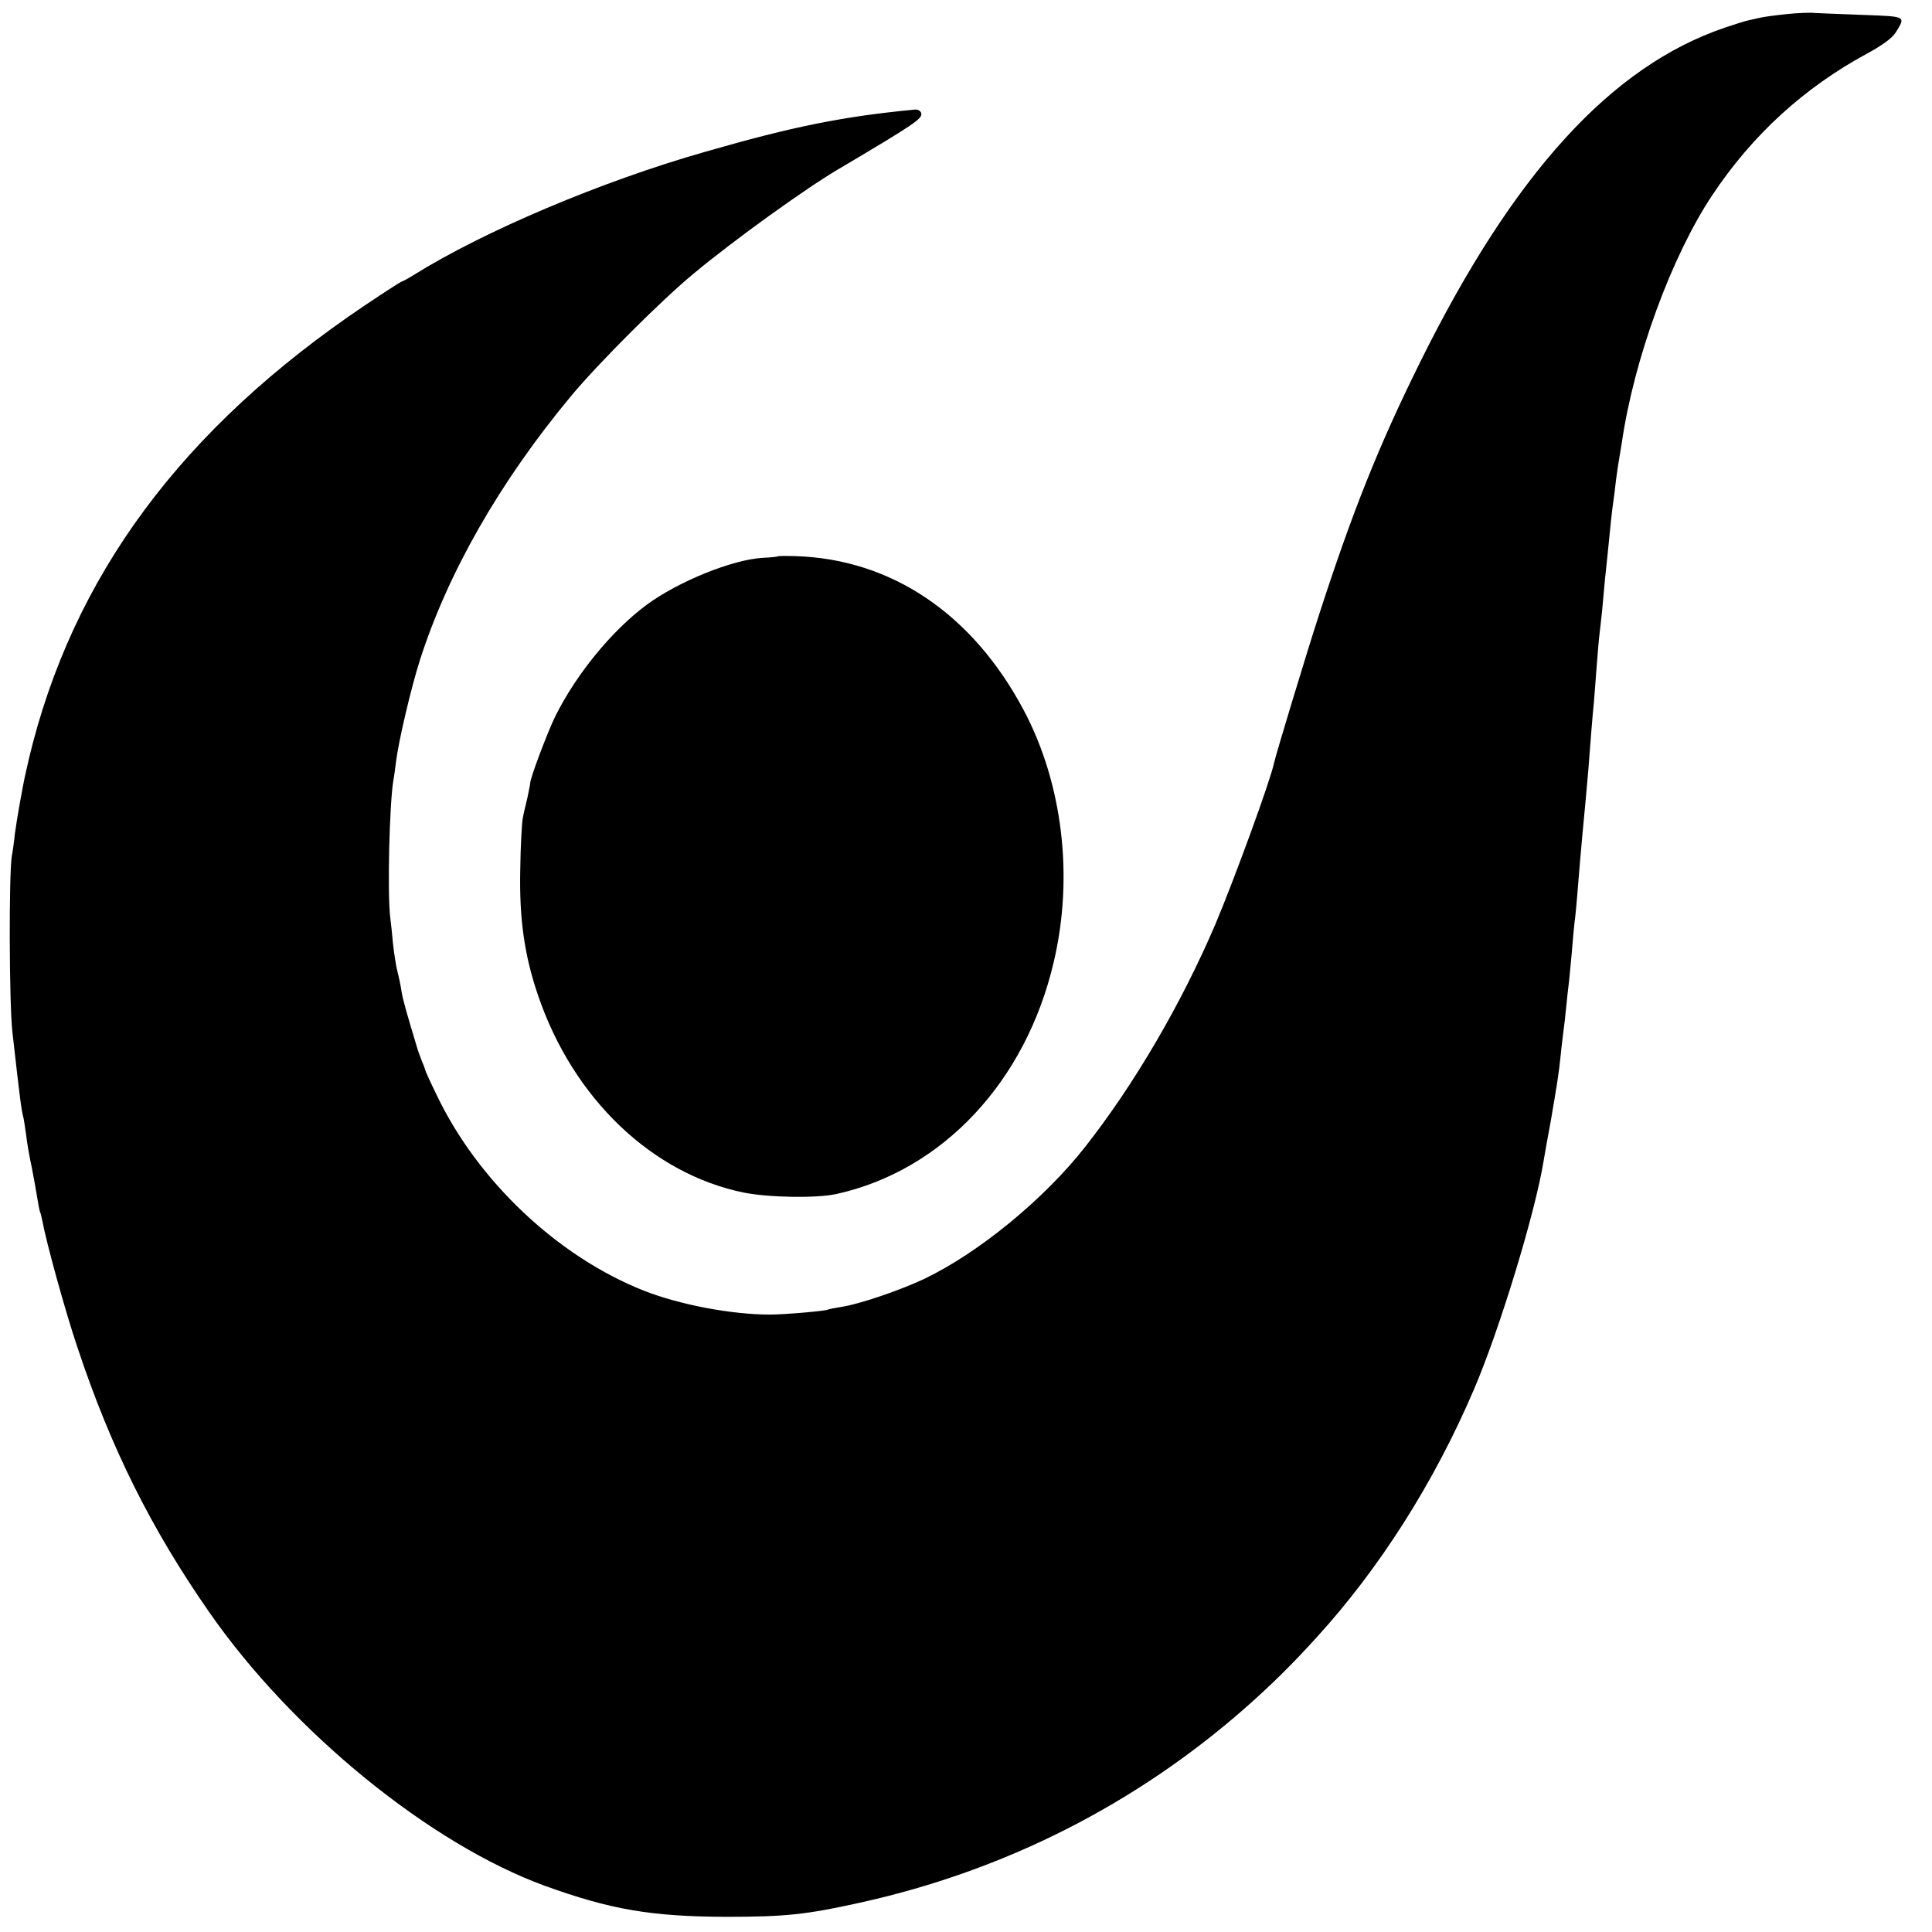
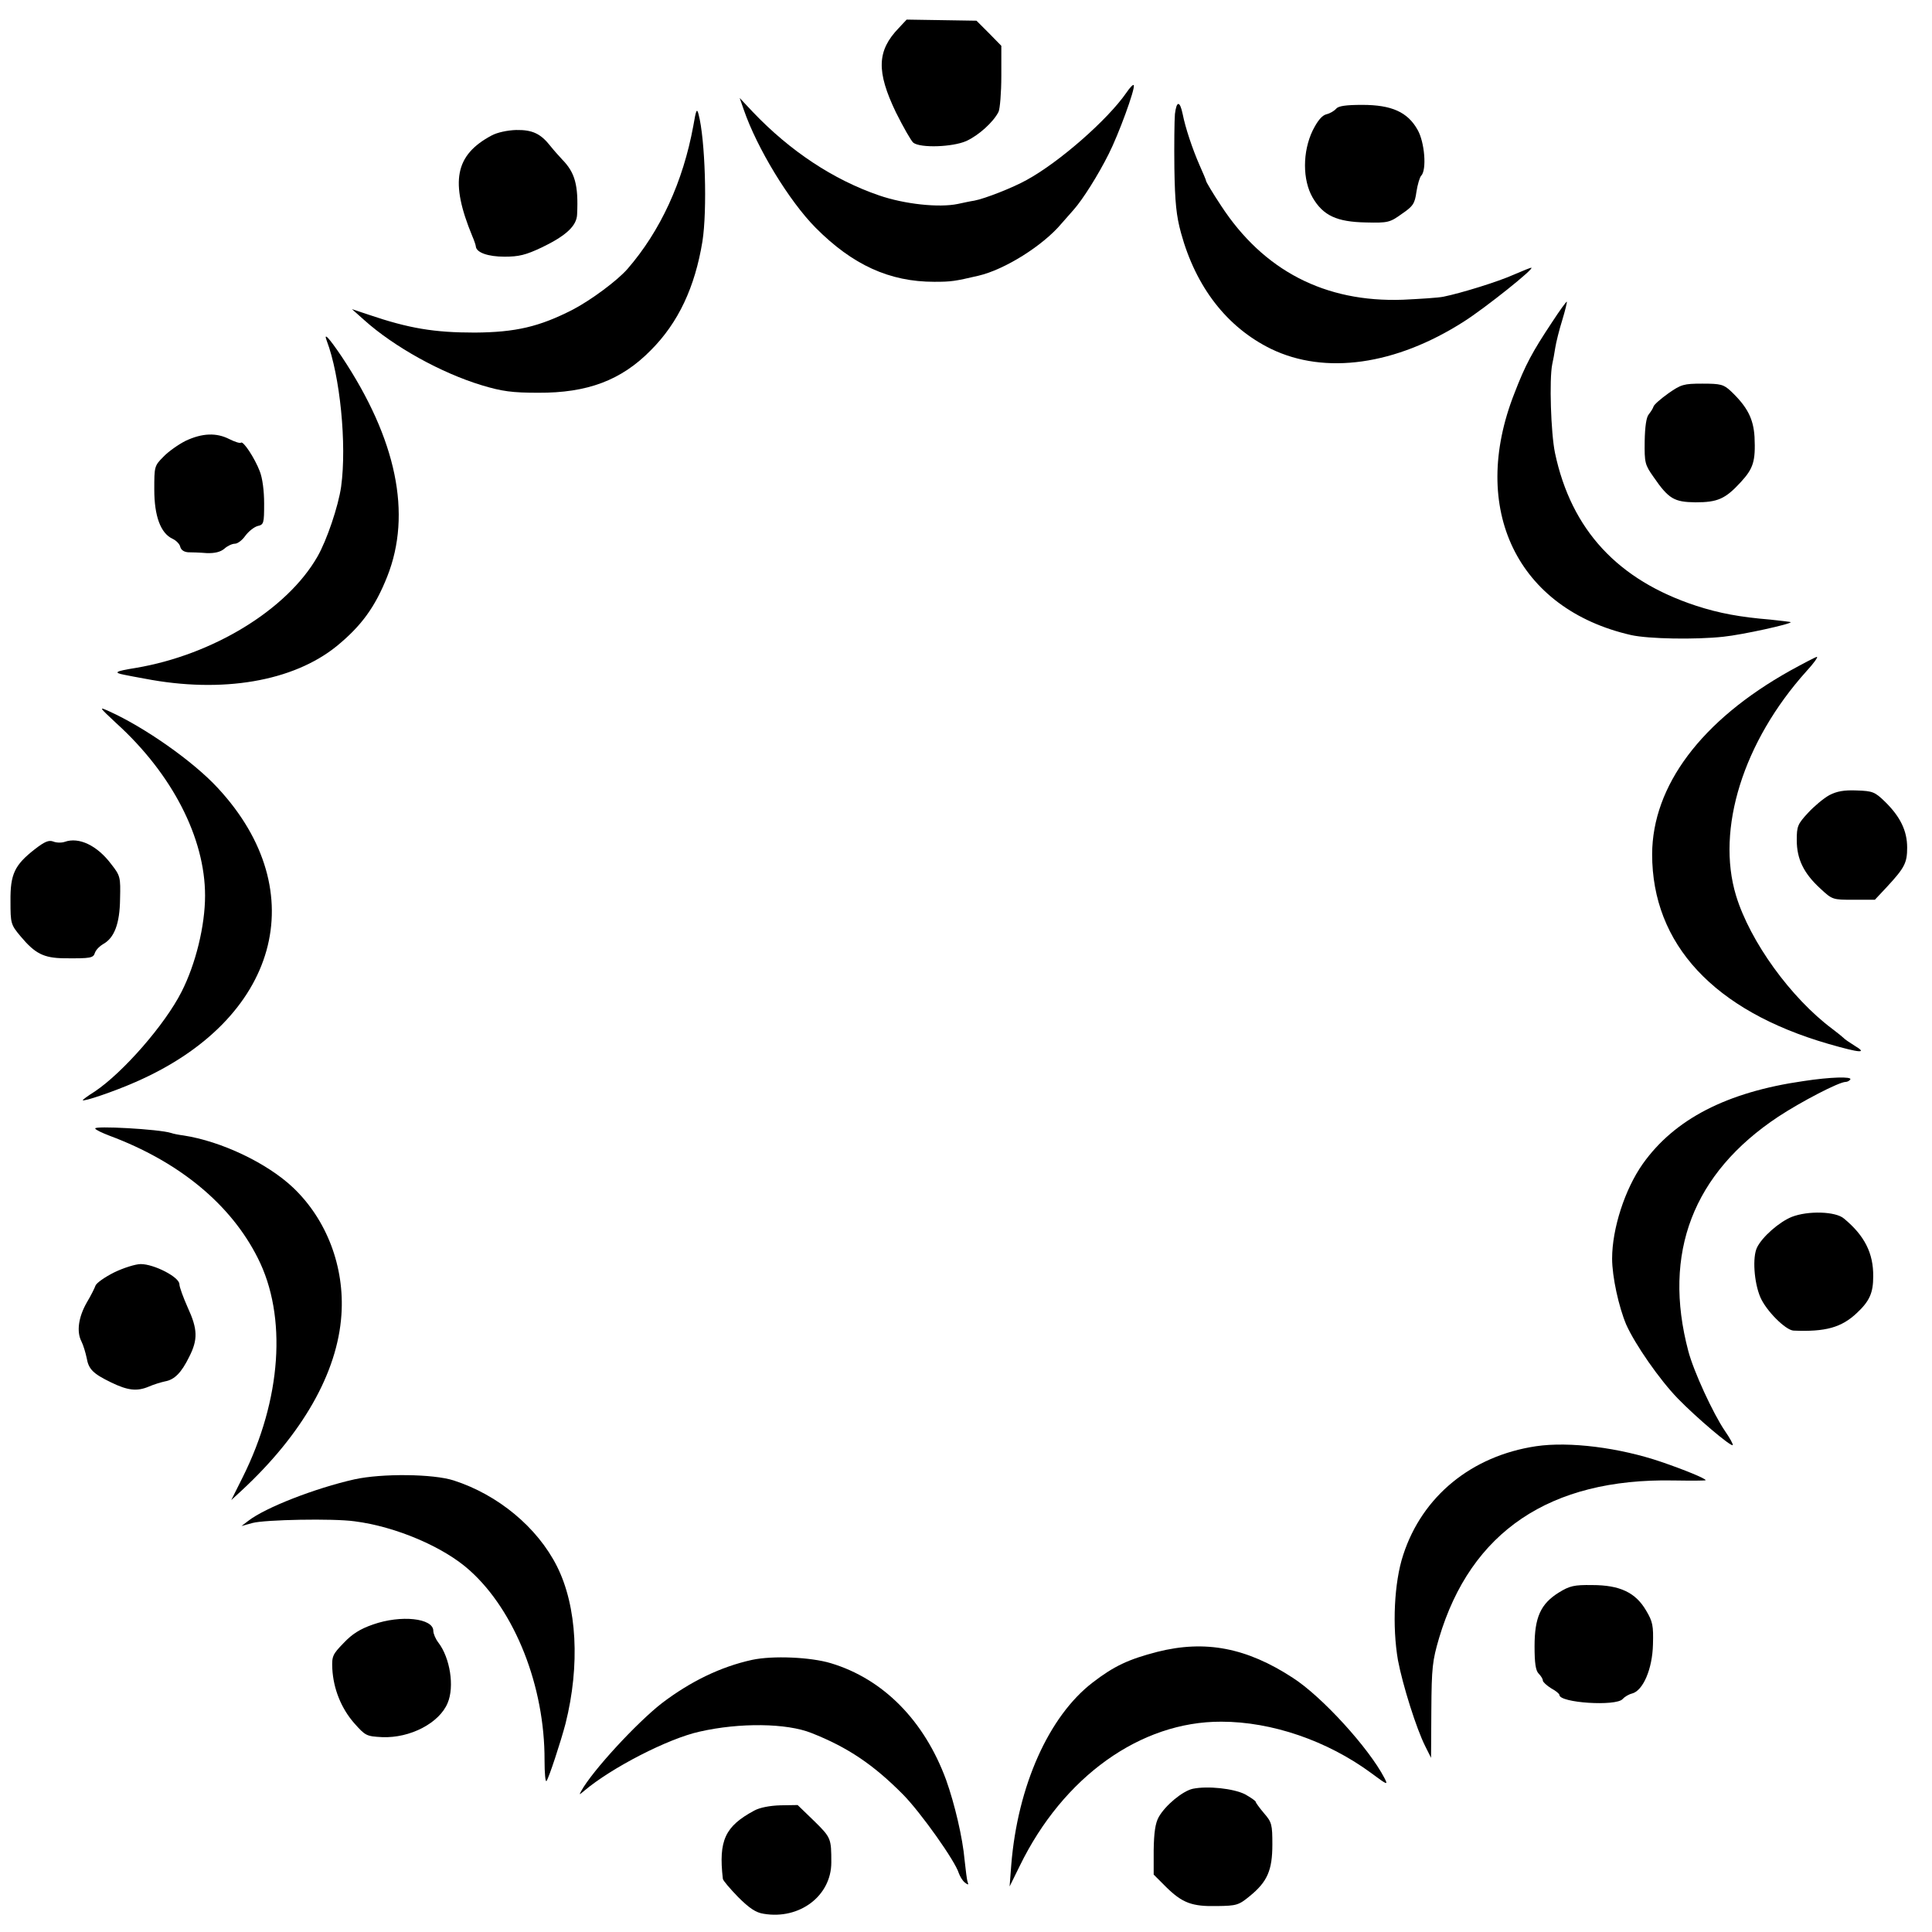
<svg xmlns="http://www.w3.org/2000/svg" version="1.0" width="700pt" height="700pt" viewBox="0 0 700 700" preserveAspectRatio="xMidYMid meet">
  <g transform="translate(0,700) scale(0.1,-0.1)" fill="#000000" stroke="none">
-     <path d="M6474 6949 c-39 -4 -86 -10 -105 -15 -19 -4 -38 -9 -44 -10 -5 -1 -39 -12 -75 -24 -411 -139 -765 -527 -1103 -1209 -150 -302 -247 -544 -371 -928 -40 -123 -155 -502 -160 -528 -14 -66 -145 -424 -213 -585 -123 -287 -292 -577 -471 -805 -149 -190 -386 -384 -582 -478 -86 -41 -238 -93 -301 -102 -24 -4 -46 -8 -49 -10 -9 -5 -158 -18 -210 -18 -140 0 -329 36 -458 87 -313 124 -603 399 -751 711 -23 47 -41 87 -41 90 0 2 -5 16 -12 32 -6 15 -12 33 -14 38 -41 136 -54 181 -59 212 -3 21 -10 54 -15 73 -5 19 -12 64 -16 100 -3 36 -8 79 -10 95 -11 88 -3 411 11 496 3 15 7 47 10 70 9 74 55 269 86 366 102 319 291 649 548 958 97 117 331 351 447 446 143 119 405 308 525 378 272 161 301 181 297 200 -2 9 -12 15 -23 14 -261 -25 -441 -61 -760 -153 -376 -107 -803 -288 -1057 -447 -21 -13 -40 -23 -42 -23 -3 0 -62 -38 -132 -85 -665 -447 -1062 -983 -1220 -1647 -2 -10 -6 -28 -9 -40 -12 -50 -34 -176 -41 -228 -3 -30 -8 -66 -11 -80 -11 -64 -10 -533 2 -640 28 -247 32 -280 40 -310 2 -8 6 -37 10 -64 3 -28 12 -79 20 -115 7 -36 16 -86 20 -111 4 -24 8 -47 10 -51 2 -3 6 -19 9 -35 14 -76 82 -324 127 -457 121 -364 267 -657 479 -961 301 -432 800 -838 1215 -989 238 -86 385 -111 655 -112 215 0 291 8 485 51 526 116 1000 357 1398 707 95 84 168 156 257 254 228 250 426 561 570 898 93 216 223 643 253 830 3 17 14 82 26 145 21 122 29 170 36 240 2 24 7 59 9 79 3 20 8 63 11 96 3 33 8 74 10 90 2 17 6 64 10 105 3 41 8 91 10 110 3 19 7 64 10 100 12 152 24 279 30 340 2 25 7 75 10 113 7 93 15 195 20 242 2 22 6 81 10 130 4 50 8 101 10 115 2 14 6 54 10 90 3 36 8 85 10 110 3 25 7 68 10 95 8 84 16 159 20 185 2 14 7 50 10 80 4 30 9 64 11 75 2 10 6 37 10 60 44 304 180 676 328 898 145 218 332 389 561 513 55 30 91 56 104 77 36 59 39 57 -119 63 -80 3 -158 6 -175 7 -16 2 -62 0 -101 -4z" />
-     <path d="M2818 4984 c-2 -1 -25 -4 -53 -5 -111 -6 -308 -86 -423 -171 -125 -93 -253 -249 -330 -403 -27 -55 -92 -226 -91 -243 0 -4 -5 -27 -10 -52 -6 -25 -14 -58 -17 -75 -3 -16 -8 -100 -9 -185 -4 -178 15 -313 65 -458 127 -372 412 -645 745 -713 90 -18 264 -21 336 -5 384 85 686 407 787 841 73 309 32 648 -110 914 -185 347 -478 545 -825 556 -35 1 -64 1 -65 -1z" />
+     <path d="M3256 6898 c-79 -82 -81 -157 -10 -305 27 -54 55 -103 63 -110 26 -20 142 -16 192 6 44 20 98 68 117 106 5 11 10 69 10 130 l0 109 -45 46 -45 45 -126 2 -127 2 -29 -31z" />
+     <path d="M4081 6664 c-67 -97 -242 -251 -361 -316 -50 -28 -152 -68 -190 -75 -14 -2 -41 -8 -60 -12 -68 -14 -192 -1 -285 31 -166 57 -323 161 -458 303 l-47 50 15 -43 c48 -139 164 -330 260 -427 134 -135 268 -196 430 -196 62 0 74 2 160 22 95 22 234 109 301 189 12 14 32 36 44 50 33 37 89 126 127 202 36 71 96 235 91 249 -2 5 -14 -8 -27 -27z" />
+     <path d="M4257 6587 c-2 -23 -3 -112 -2 -197 2 -123 7 -172 24 -234 54 -197 167 -342 326 -420 196 -95 452 -59 699 99 77 49 260 195 244 195 -3 0 -31 -11 -63 -25 -58 -26 -191 -67 -255 -80 -19 -4 -85 -8 -147 -11 -282 -10 -505 105 -659 341 -30 45 -54 86 -54 89 0 3 -11 29 -24 58 -25 57 -51 134 -61 185 -10 48 -22 49 -28 0z" />
+     <path d="M4841 6606 c-7 -8 -22 -17 -35 -20 -16 -4 -32 -23 -50 -59 -37 -77 -37 -179 0 -243 38 -65 87 -88 193 -90 80 -2 87 0 130 31 41 28 47 37 53 80 4 26 12 53 17 58 21 21 13 122 -13 167 -36 64 -94 90 -200 90 -60 0 -87 -4 -95 -14z" />
+     <path d="M2512 6544 c-37 -202 -119 -381 -239 -519 -37 -42 -131 -112 -198 -147 -121 -62 -207 -82 -355 -83 -147 0 -238 15 -385 65 l-60 20 45 -40 c108 -97 280 -192 426 -236 73 -22 110 -27 204 -27 178 -1 301 45 408 154 100 100 160 229 187 394 18 114 10 371 -14 461 -6 23 -9 17 -19 -42z" />
+     <path d="M1781 6509 c-133 -71 -151 -168 -70 -364 7 -16 13 -34 13 -38 2 -22 44 -37 104 -37 52 0 77 6 136 34 87 42 126 78 127 120 5 106 -8 151 -54 198 -12 13 -31 34 -42 48 -36 46 -66 60 -125 59 -32 -1 -69 -9 -89 -20z" />
+     <path d="M5623 5832 c-71 -107 -96 -153 -136 -257 -165 -419 10 -782 423 -876 63 -14 233 -17 334 -6 69 7 250 47 244 53 -2 1 -35 5 -73 9 -110 9 -186 23 -269 50 -284 93 -453 275 -512 554 -15 73 -21 266 -10 321 3 13 8 40 11 60 3 19 14 64 25 99 11 36 18 66 17 68 -2 1 -26 -32 -54 -75z" />
+     <path d="M1184 5765 c48 -126 73 -375 52 -528 -10 -71 -52 -195 -86 -254 -110 -192 -379 -356 -658 -403 -75 -12 -83 -17 -41 -25 13 -3 47 -9 74 -14 280 -54 537 -10 695 118 89 73 139 141 183 252 90 227 34 498 -165 797 -46 68 -67 91 -54 57z" />
+     <path d="M6045 5575 c-28 -20 -52 -41 -54 -48 -2 -7 -10 -19 -17 -28 -9 -10 -14 -44 -15 -98 -1 -78 1 -85 32 -129 55 -80 75 -91 152 -92 80 0 108 12 164 73 46 50 54 76 50 164 -4 66 -26 109 -86 166 -26 24 -36 27 -103 27 -68 0 -77 -3 -123 -35z" />
+     <path d="M673 5403 c-26 -13 -63 -39 -81 -58 -33 -33 -33 -36 -33 -119 0 -96 23 -158 66 -178 13 -6 26 -19 28 -29 3 -12 14 -19 29 -20 12 0 43 -1 67 -3 29 -1 50 4 64 16 11 10 28 18 38 18 10 0 27 13 38 29 12 16 31 31 44 35 23 5 24 10 24 82 0 46 -6 92 -16 117 -18 47 -60 111 -68 103 -3 -3 -22 3 -42 13 -47 24 -98 22 -158 -6z" />
+     <path d="M6486 4570 c-322 -180 -499 -417 -500 -665 0 -326 224 -567 638 -687 118 -34 143 -35 96 -7 -19 12 -37 24 -40 28 -3 3 -21 18 -41 33 -150 112 -298 316 -349 483 -73 241 26 558 255 813 26 28 43 52 38 52 -4 0 -48 -23 -97 -50z" />
+     <path d="M421 4380 c203 -184 322 -416 322 -625 0 -109 -34 -248 -85 -348 -60 -119 -212 -293 -315 -362 -24 -15 -43 -29 -43 -31 0 -7 113 31 192 66 517 226 646 688 298 1064 -89 97 -266 221 -395 279 -38 17 -37 16 26 -43z" />
+     <path d="M6628 4119 c-20 -11 -55 -40 -77 -64 -38 -41 -41 -49 -41 -99 0 -68 25 -120 85 -175 44 -41 45 -41 121 -41 l77 0 44 47 c64 69 73 87 73 142 0 61 -25 112 -80 166 -37 36 -45 39 -102 41 -47 2 -73 -3 -100 -17z" />
+     <path d="M126 3923 c-73 -57 -89 -90 -88 -188 0 -81 1 -85 37 -128 52 -62 83 -78 157 -79 98 -1 106 1 112 20 4 11 17 24 29 31 41 22 61 74 62 164 2 79 1 84 -32 126 -51 68 -117 99 -168 81 -11 -4 -30 -4 -42 1 -16 6 -31 0 -67 -28z" />
+     <path d="M6534 3083 c-278 -40 -467 -138 -582 -300 -65 -92 -111 -235 -111 -343 0 -66 24 -175 51 -239 32 -72 121 -200 187 -268 67 -69 192 -175 199 -169 2 3 -10 25 -28 51 -43 63 -114 217 -133 290 -94 355 17 644 326 849 82 54 220 126 244 126 6 0 14 4 17 9 7 11 -72 9 -170 -6z" />
+     <path d="M345 2911 c2 -5 26 -16 52 -26 252 -94 439 -248 537 -443 107 -211 86 -513 -55 -795 l-41 -82 38 35 c220 204 347 427 361 636 12 174 -53 345 -175 461 -94 89 -260 168 -397 189 -16 2 -37 6 -45 9 -43 14 -283 27 -275 16z" />
+     <path d="M6492 2591 c-45 -18 -107 -72 -126 -111 -17 -35 -11 -126 12 -180 21 -49 91 -119 120 -121 116 -5 174 11 230 64 46 43 59 73 59 132 1 84 -31 148 -106 210 -30 26 -130 29 -189 6z" />
+     <path d="M414 2390 c-34 -17 -64 -38 -68 -48 -3 -9 -17 -37 -32 -62 -30 -53 -37 -105 -19 -140 7 -14 15 -41 19 -60 7 -41 23 -57 89 -89 60 -29 93 -33 136 -15 18 8 45 16 59 19 34 6 59 31 87 88 33 64 31 102 -5 180 -16 36 -30 74 -30 84 0 26 -92 73 -140 73 -19 0 -63 -14 -96 -30z" />
+     <path d="M5565 1760 c-233 -35 -412 -181 -481 -394 -33 -100 -40 -259 -19 -381 17 -90 67 -249 99 -312 l21 -42 1 172 c1 156 4 180 28 262 115 386 402 579 848 571 65 -1 118 -1 118 1 0 6 -78 38 -160 66 -152 52 -334 75 -455 57z" />
+     <path d="M1284 1640 c-142 -32 -322 -102 -384 -150 l-25 -19 40 11 c45 12 292 17 370 6 149 -19 323 -93 417 -178 164 -147 272 -420 271 -688 0 -46 3 -80 7 -75 8 9 52 143 69 208 53 211 42 425 -31 570 -71 141 -213 259 -374 311 -74 24 -260 26 -360 4z" />
+     <path d="M5648 1230 c-66 -41 -88 -90 -88 -195 0 -61 4 -88 15 -99 8 -8 15 -19 15 -25 0 -5 14 -18 30 -28 17 -9 30 -20 30 -24 0 -29 206 -42 229 -15 7 8 22 17 34 20 40 10 74 89 76 178 2 68 -1 83 -25 123 -38 65 -95 92 -195 92 -66 1 -82 -3 -121 -27z" />
+     <path d="M1351 1114 c-46 -16 -75 -34 -106 -67 -40 -41 -43 -48 -41 -93 4 -73 32 -143 79 -197 41 -46 44 -48 102 -51 101 -4 207 51 237 124 25 59 9 163 -34 219 -10 13 -18 32 -18 42 0 46 -117 59 -219 23z" />
+     <path d="M4193 1015 c-104 -27 -156 -51 -234 -111 -159 -122 -272 -375 -295 -661 l-6 -78 37 75 c157 322 437 523 730 522 183 0 384 -69 543 -186 59 -44 62 -45 48 -18 -56 108 -226 295 -332 363 -167 109 -317 138 -491 94z" />
+     <path d="M2725 986 c-114 -25 -223 -78 -327 -157 -91 -71 -251 -244 -292 -318 -8 -15 -8 -15 10 0 99 84 305 190 419 215 145 33 315 31 405 -5 132 -52 225 -115 332 -223 64 -65 189 -241 202 -285 4 -11 13 -27 22 -34 12 -9 14 -9 10 2 -3 8 -7 43 -11 79 -7 81 -36 204 -67 291 -79 215 -228 366 -418 423 -73 22 -210 28 -285 12z" />
+     <path d="M4322 519 c-37 -8 -100 -60 -124 -103 -12 -22 -17 -55 -18 -120 l0 -88 45 -45 c59 -58 94 -71 185 -69 70 1 78 3 118 36 64 52 82 94 82 187 0 72 -2 81 -30 113 -16 19 -30 38 -30 41 0 4 -18 16 -39 28 -42 21 -135 31 -189 20z" />
+     <path d="M2733 440 c-106 -57 -130 -108 -114 -247 0 -6 26 -36 55 -66 41 -41 65 -57 93 -61 130 -22 245 65 245 186 0 87 -1 90 -62 150 l-60 58 -62 -1 c-38 -1 -75 -8 -95 -19z" />
  </g>
</svg>
